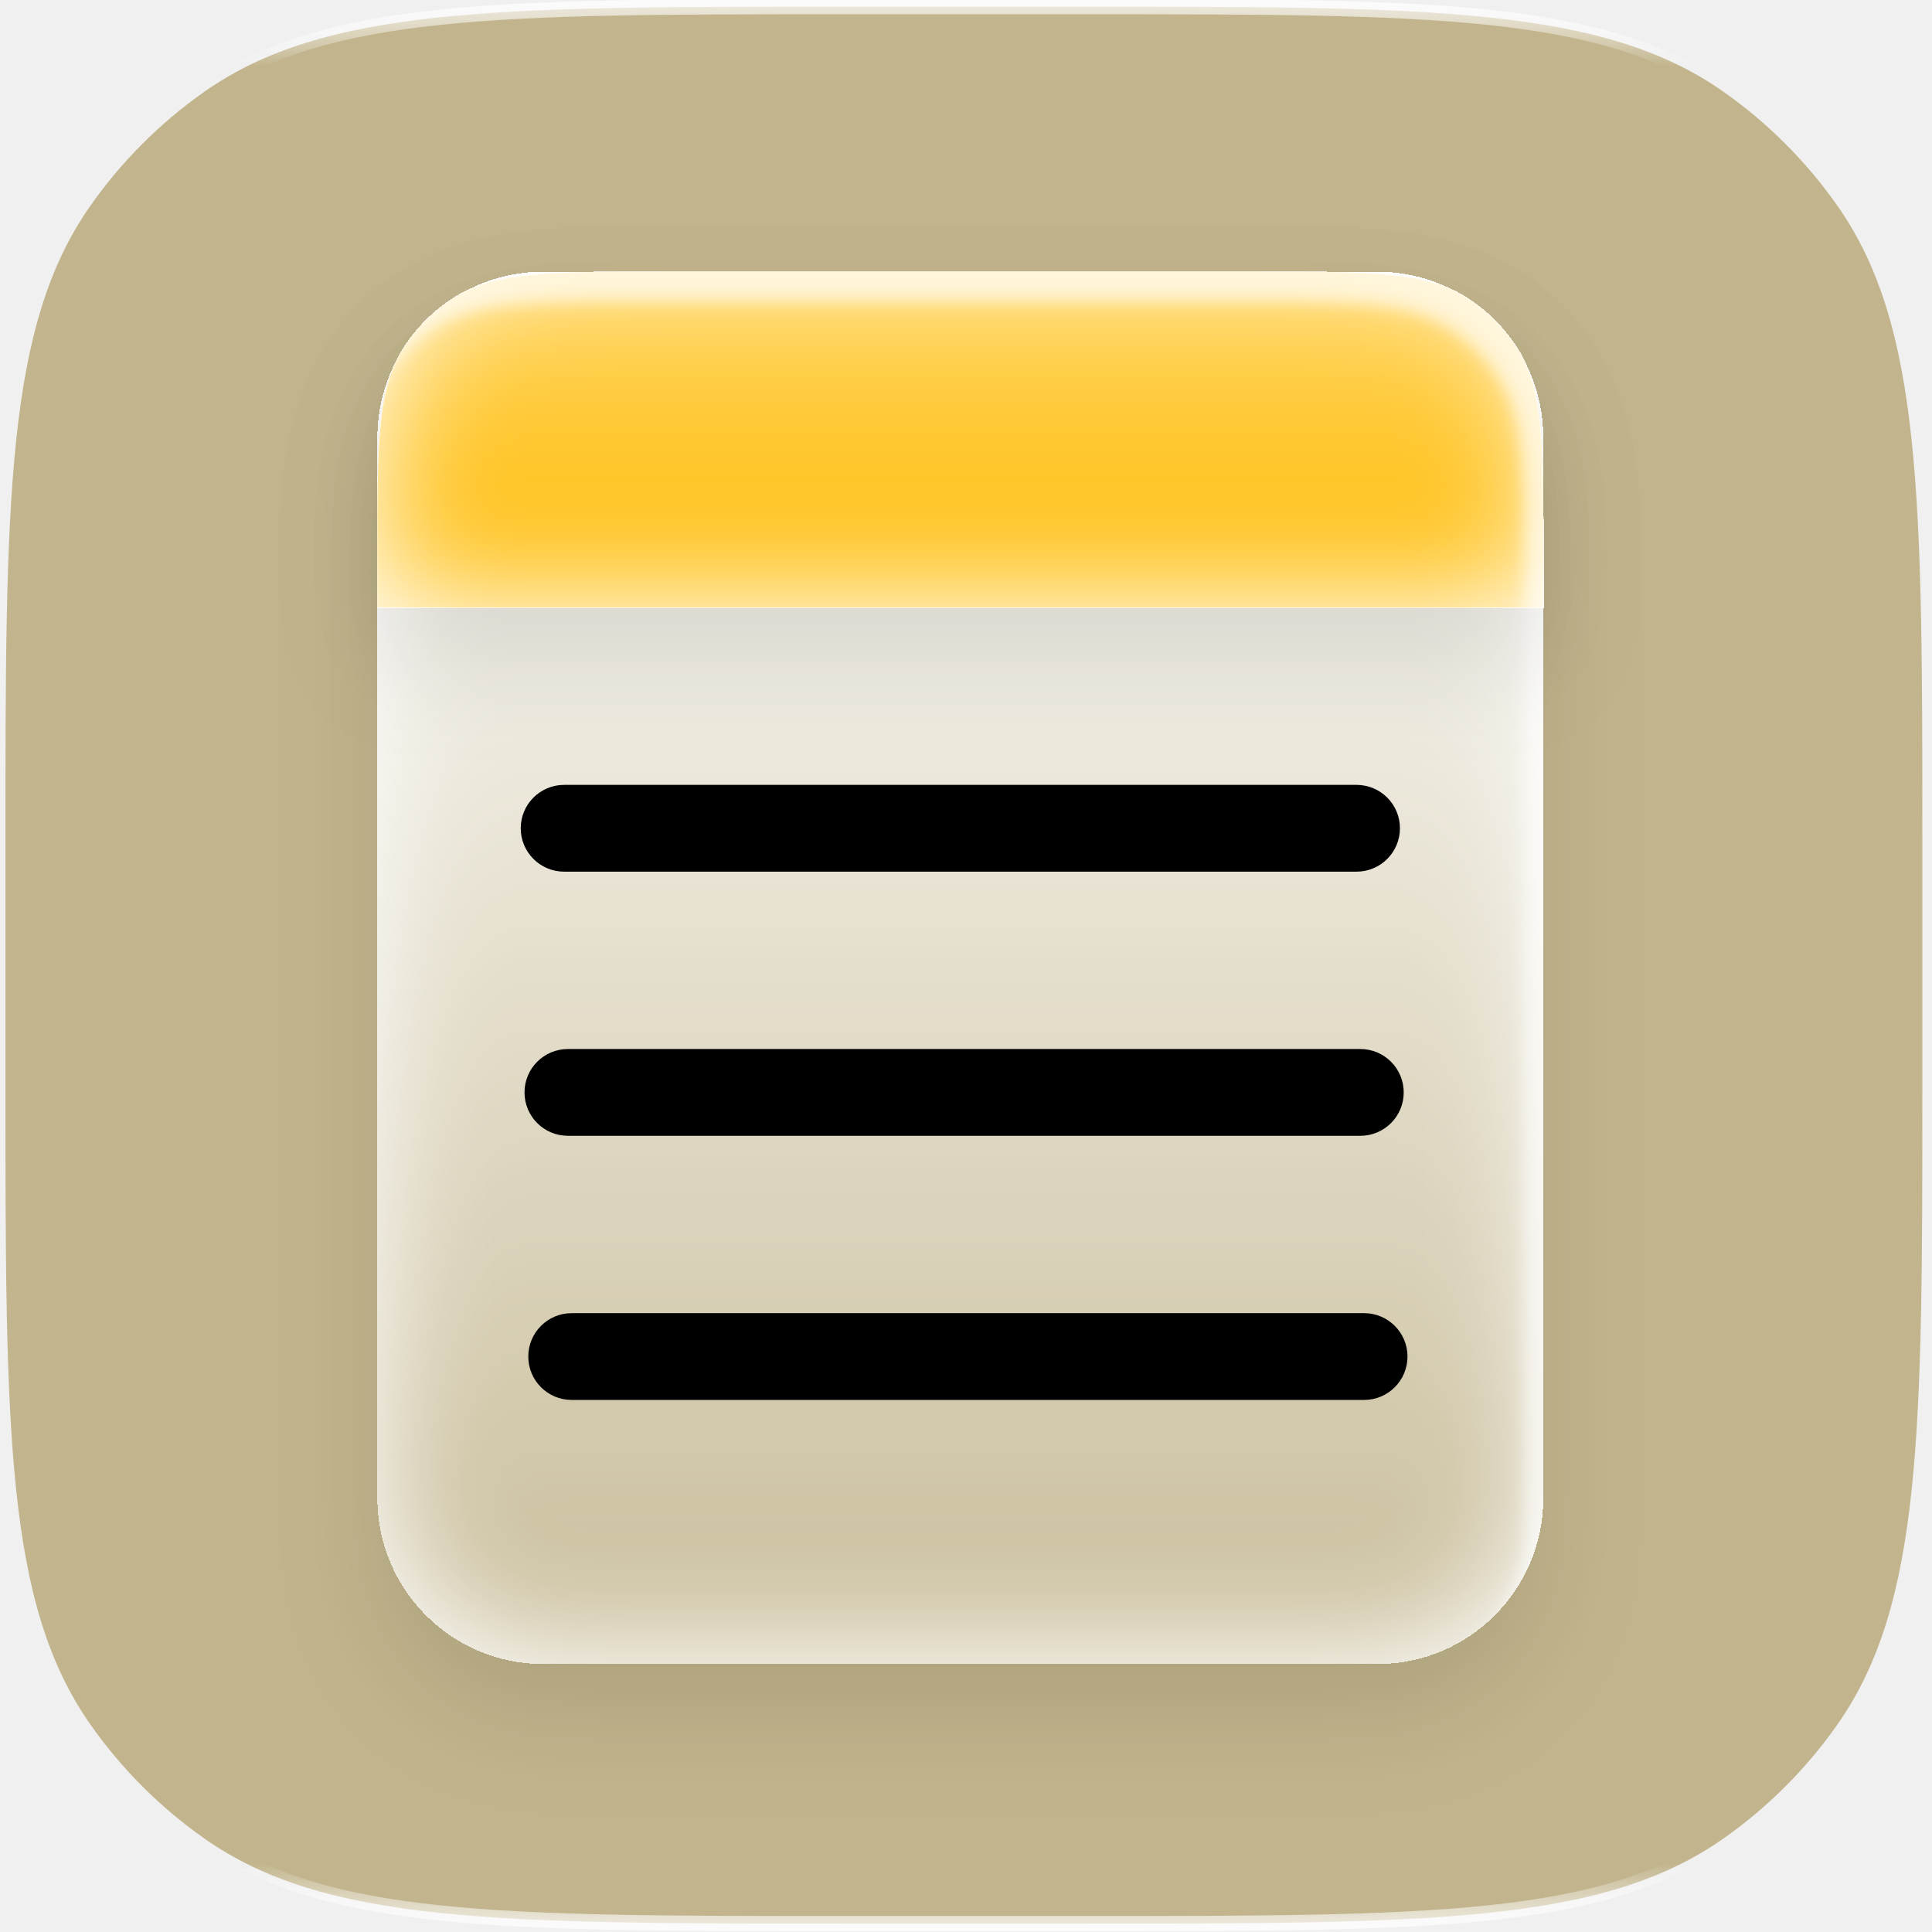
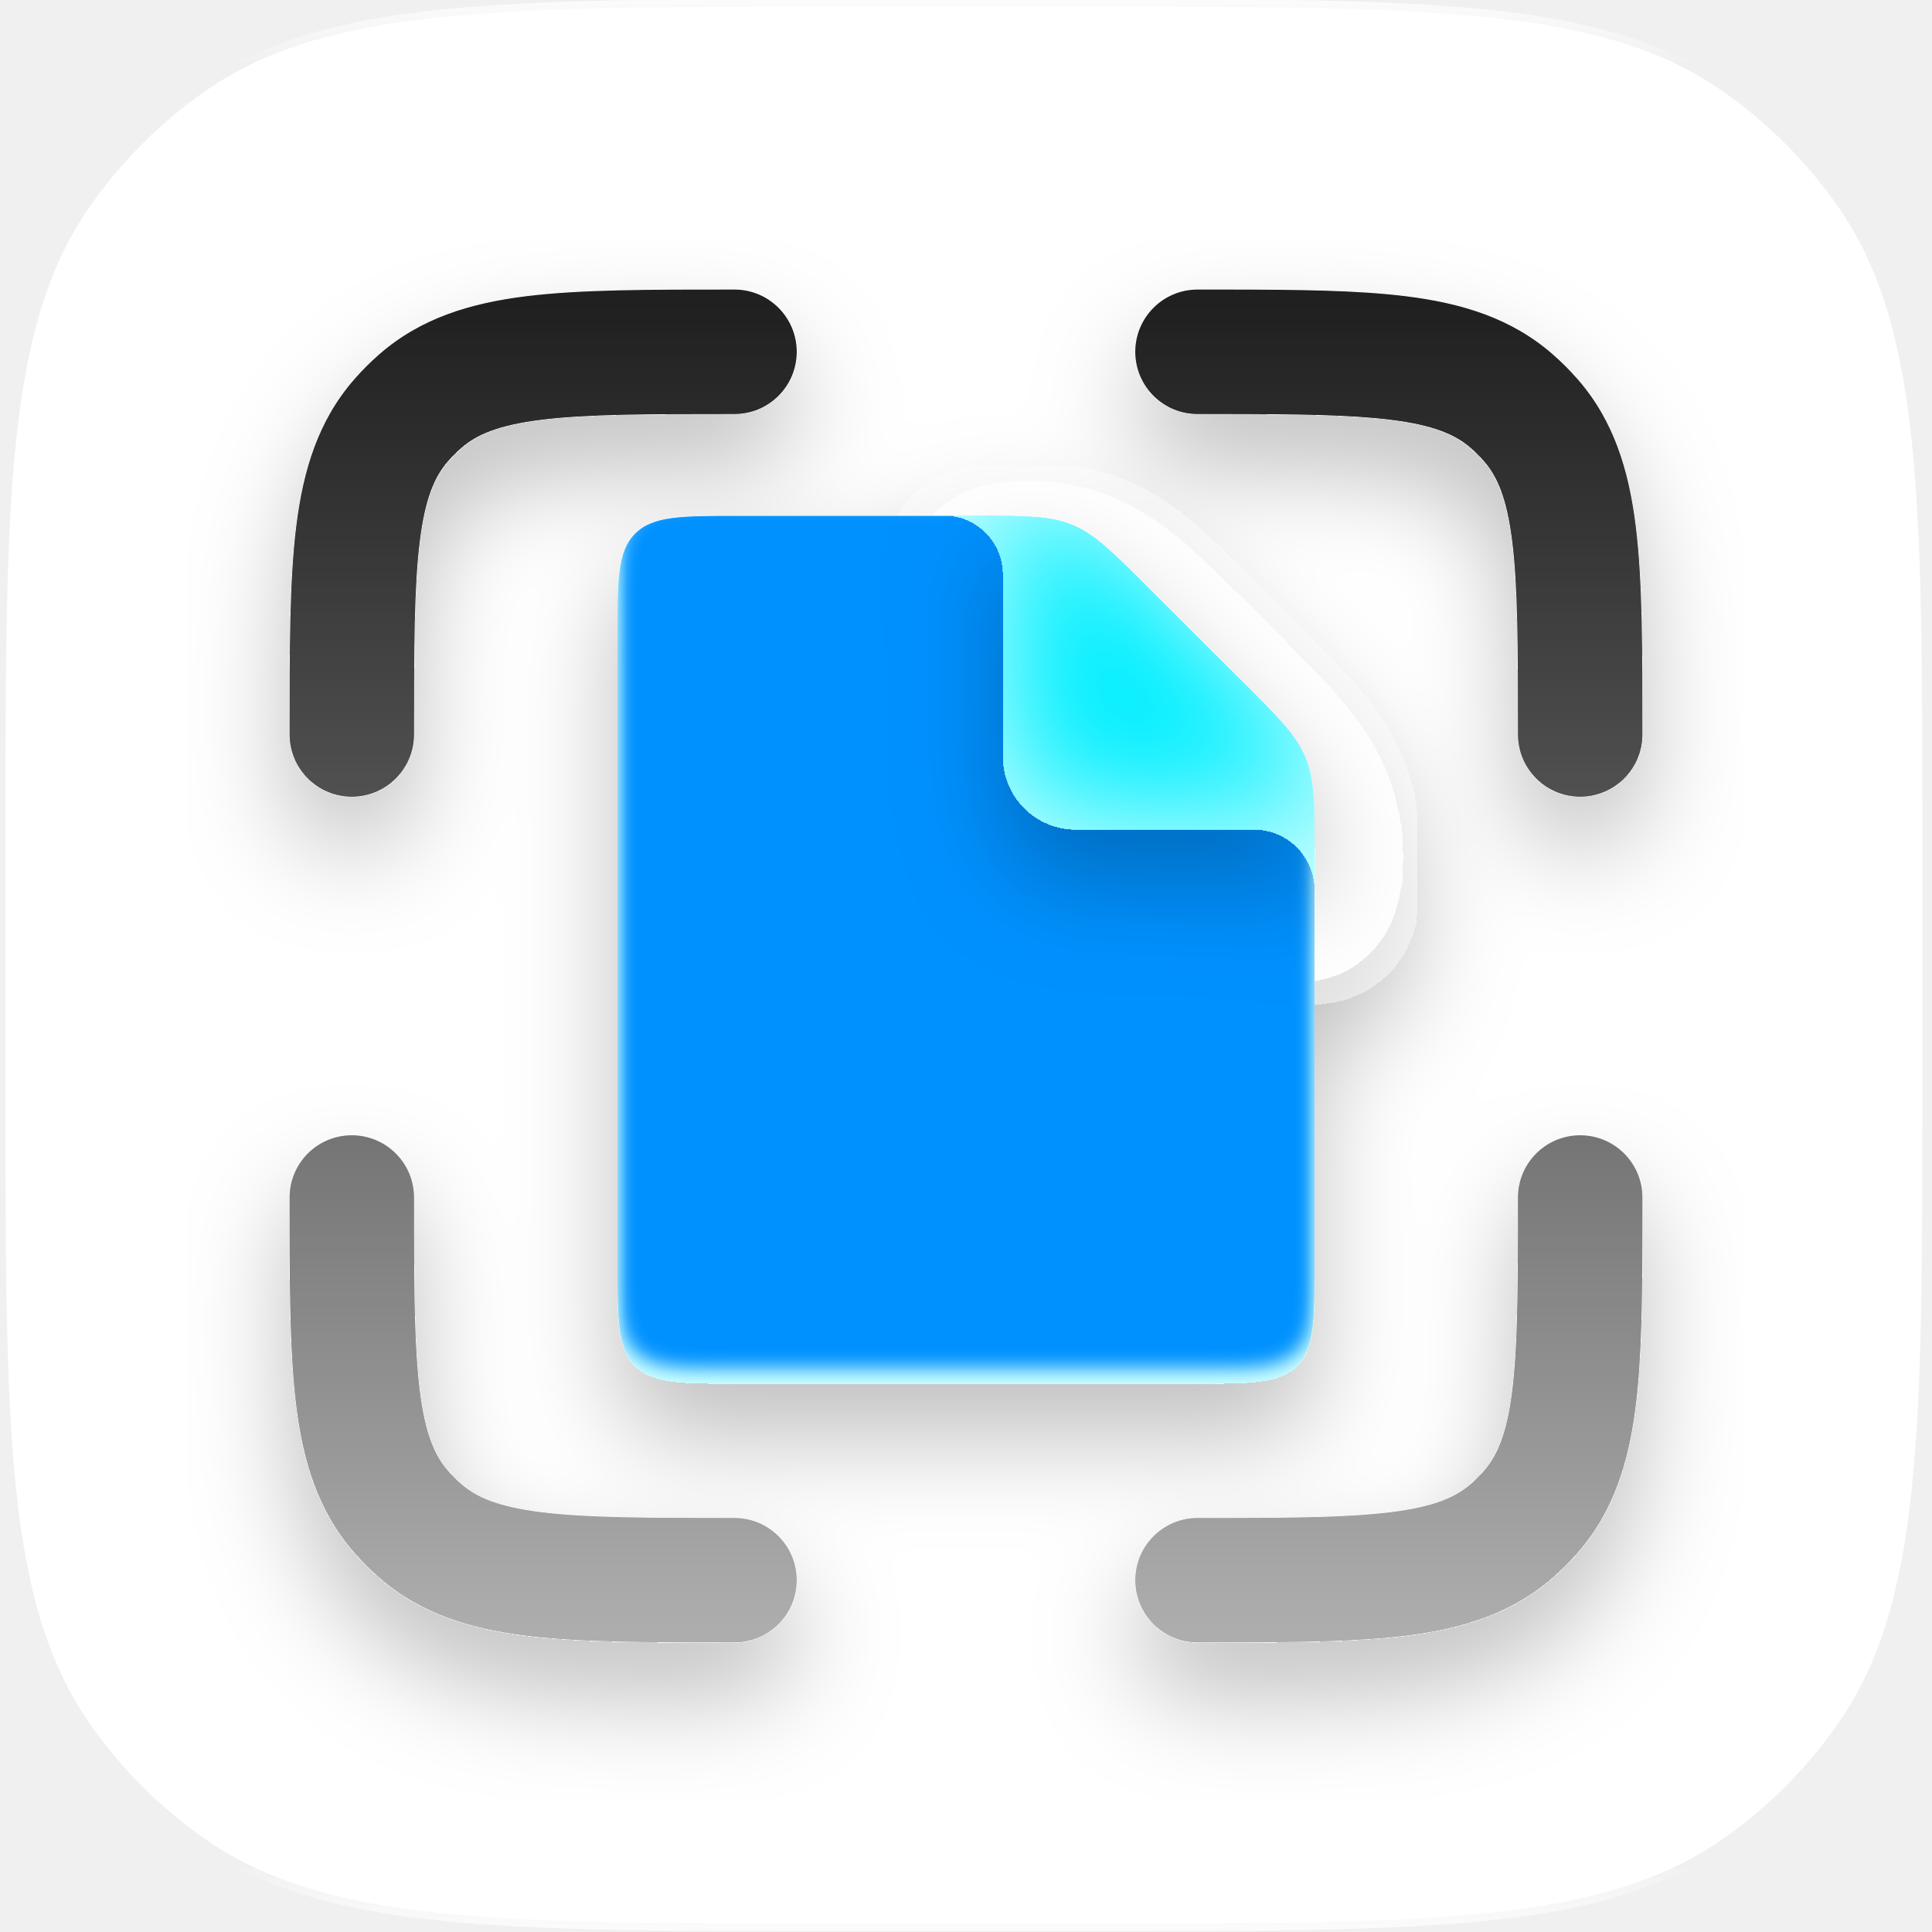
<svg xmlns="http://www.w3.org/2000/svg" width="512" height="512" viewBox="0 0 512 512" fill="none">
-   <g clip-path="url(#clip0_1006_67)">
-     <path d="M223.726 1.768H287.165C333.251 1.768 367.66 1.771 394.627 4.621C421.558 7.468 440.837 13.136 456.746 24.317C468.461 32.551 478.662 42.752 486.896 54.467C498.076 70.376 503.746 89.655 506.593 116.586C509.443 143.553 509.445 177.962 509.445 224.048V287.487C509.445 333.574 509.443 367.982 506.593 394.949C503.746 421.881 498.076 441.16 486.896 457.068C478.662 468.784 468.461 478.984 456.746 487.218C440.837 498.399 421.558 504.068 394.627 506.915C367.66 509.765 333.251 509.768 287.165 509.768H223.726C177.639 509.768 143.231 509.765 116.264 506.915C89.332 504.068 70.053 498.399 54.145 487.218C42.429 478.984 32.229 468.784 23.995 457.068C12.814 441.16 7.146 421.88 4.299 394.949C1.448 367.982 1.445 333.574 1.445 287.487V224.048C1.445 177.962 1.448 143.553 4.299 116.586C7.146 89.655 12.814 70.376 23.995 54.467C32.229 42.752 42.429 32.551 54.145 24.317C70.053 13.136 89.332 7.468 116.264 4.621C143.231 1.771 177.639 1.768 223.726 1.768Z" fill="#C2B58D" />
-     <path d="M223.726 1.768H287.165C333.251 1.768 367.66 1.771 394.627 4.621C421.558 7.468 440.837 13.136 456.746 24.317C468.461 32.551 478.662 42.752 486.896 54.467C498.076 70.376 503.746 89.655 506.593 116.586C509.443 143.553 509.445 177.962 509.445 224.048V287.487C509.445 333.574 509.443 367.982 506.593 394.949C503.746 421.881 498.076 441.16 486.896 457.068C478.662 468.784 468.461 478.984 456.746 487.218C440.837 498.399 421.558 504.068 394.627 506.915C367.66 509.765 333.251 509.768 287.165 509.768H223.726C177.639 509.768 143.231 509.765 116.264 506.915C89.332 504.068 70.053 498.399 54.145 487.218C42.429 478.984 32.229 468.784 23.995 457.068C12.814 441.16 7.146 421.88 4.299 394.949C1.448 367.982 1.445 333.574 1.445 287.487V224.048C1.445 177.962 1.448 143.553 4.299 116.586C7.146 89.655 12.814 70.376 23.995 54.467C32.229 42.752 42.429 32.551 54.145 24.317C70.053 13.136 89.332 7.468 116.264 4.621C143.231 1.771 177.639 1.768 223.726 1.768Z" stroke="url(#paint0_linear_1006_67)" stroke-width="4" />
-     <path d="M223.726 1.768H287.165C333.251 1.768 367.66 1.771 394.627 4.621C421.558 7.468 440.837 13.136 456.746 24.317C468.461 32.551 478.662 42.752 486.896 54.467C498.076 70.376 503.746 89.655 506.593 116.586C509.443 143.553 509.445 177.962 509.445 224.048V287.487C509.445 333.574 509.443 367.982 506.593 394.949C503.746 421.881 498.076 441.16 486.896 457.068C478.662 468.784 468.461 478.984 456.746 487.218C440.837 498.399 421.558 504.068 394.627 506.915C367.66 509.765 333.251 509.768 287.165 509.768H223.726C177.639 509.768 143.231 509.765 116.264 506.915C89.332 504.068 70.053 498.399 54.145 487.218C42.429 478.984 32.229 468.784 23.995 457.068C12.814 441.16 7.146 421.88 4.299 394.949C1.448 367.982 1.445 333.574 1.445 287.487V224.048C1.445 177.962 1.448 143.553 4.299 116.586C7.146 89.655 12.814 70.376 23.995 54.467C32.229 42.752 42.429 32.551 54.145 24.317C70.053 13.136 89.332 7.468 116.264 4.621C143.231 1.771 177.639 1.768 223.726 1.768Z" stroke="url(#paint1_linear_1006_67)" stroke-width="4" />
-     <path d="M223.726 1.768H287.165C333.251 1.768 367.66 1.771 394.627 4.621C421.558 7.468 440.837 13.136 456.746 24.317C468.461 32.551 478.662 42.752 486.896 54.467C498.076 70.376 503.746 89.655 506.593 116.586C509.443 143.553 509.445 177.962 509.445 224.048V287.487C509.445 333.574 509.443 367.982 506.593 394.949C503.746 421.881 498.076 441.16 486.896 457.068C478.662 468.784 468.461 478.984 456.746 487.218C440.837 498.399 421.558 504.068 394.627 506.915C367.66 509.765 333.251 509.768 287.165 509.768H223.726C177.639 509.768 143.231 509.765 116.264 506.915C89.332 504.068 70.053 498.399 54.145 487.218C42.429 478.984 32.229 468.784 23.995 457.068C12.814 441.16 7.146 421.88 4.299 394.949C1.448 367.982 1.445 333.574 1.445 287.487V224.048C1.445 177.962 1.448 143.553 4.299 116.586C7.146 89.655 12.814 70.376 23.995 54.467C32.229 42.752 42.429 32.551 54.145 24.317C70.053 13.136 89.332 7.468 116.264 4.621C143.231 1.771 177.639 1.768 223.726 1.768Z" stroke="url(#paint2_linear_1006_67)" stroke-width="4" />
-     <path d="M223.726 1.768H287.165C333.251 1.768 367.66 1.771 394.627 4.621C421.558 7.468 440.837 13.136 456.746 24.317C468.461 32.551 478.662 42.752 486.896 54.467C498.076 70.376 503.746 89.655 506.593 116.586C509.443 143.553 509.445 177.962 509.445 224.048V287.487C509.445 333.574 509.443 367.982 506.593 394.949C503.746 421.881 498.076 441.16 486.896 457.068C478.662 468.784 468.461 478.984 456.746 487.218C440.837 498.399 421.558 504.068 394.627 506.915C367.66 509.765 333.251 509.768 287.165 509.768H223.726C177.639 509.768 143.231 509.765 116.264 506.915C89.332 504.068 70.053 498.399 54.145 487.218C42.429 478.984 32.229 468.784 23.995 457.068C12.814 441.16 7.146 421.88 4.299 394.949C1.448 367.982 1.445 333.574 1.445 287.487V224.048C1.445 177.962 1.448 143.553 4.299 116.586C7.146 89.655 12.814 70.376 23.995 54.467C32.229 42.752 42.429 32.551 54.145 24.317C70.053 13.136 89.332 7.468 116.264 4.621C143.231 1.771 177.639 1.768 223.726 1.768Z" stroke="url(#paint3_linear_1006_67)" stroke-width="4" />
-     <g filter="url(#filter0_dii_1006_67)">
-       <rect x="100" y="72" width="309" height="369" rx="44" fill="url(#paint4_linear_1006_67)" shape-rendering="crispEdges" />
+   <g clip-path="url(#clip0_597_498)">
+     <path d="M223.726 1.768H287.165C333.251 1.768 367.66 1.771 394.627 4.621C421.558 7.468 440.837 13.136 456.746 24.317C468.461 32.551 478.662 42.752 486.896 54.467C498.076 70.376 503.746 89.655 506.593 116.586C509.443 143.553 509.445 177.962 509.445 224.048V287.487C509.445 333.574 509.443 367.982 506.593 394.949C503.746 421.881 498.076 441.16 486.896 457.068C478.662 468.784 468.461 478.984 456.746 487.218C440.837 498.399 421.558 504.068 394.627 506.915C367.66 509.765 333.251 509.768 287.165 509.768H223.726C177.639 509.768 143.231 509.765 116.264 506.915C89.332 504.068 70.053 498.399 54.145 487.218C42.429 478.984 32.229 468.784 23.995 457.068C12.814 441.16 7.146 421.881 4.299 394.949C1.448 367.982 1.445 333.574 1.445 287.487V224.048C1.445 177.962 1.448 143.553 4.299 116.586C7.146 89.655 12.814 70.376 23.995 54.467C32.229 42.752 42.429 32.551 54.145 24.317C70.053 13.136 89.332 7.468 116.264 4.621C143.231 1.771 177.639 1.768 223.726 1.768Z" fill="white" />
+     <path d="M223.726 1.768H287.165C333.251 1.768 367.66 1.771 394.627 4.621C421.558 7.468 440.837 13.136 456.746 24.317C468.461 32.551 478.662 42.752 486.896 54.467C498.076 70.376 503.746 89.655 506.593 116.586C509.443 143.553 509.445 177.962 509.445 224.048V287.487C509.445 333.574 509.443 367.982 506.593 394.949C503.746 421.881 498.076 441.16 486.896 457.068C478.662 468.784 468.461 478.984 456.746 487.218C440.837 498.399 421.558 504.068 394.627 506.915C367.66 509.765 333.251 509.768 287.165 509.768H223.726C177.639 509.768 143.231 509.765 116.264 506.915C89.332 504.068 70.053 498.399 54.145 487.218C42.429 478.984 32.229 468.784 23.995 457.068C12.814 441.16 7.146 421.881 4.299 394.949C1.448 367.982 1.445 333.574 1.445 287.487V224.048C1.445 177.962 1.448 143.553 4.299 116.586C7.146 89.655 12.814 70.376 23.995 54.467C32.229 42.752 42.429 32.551 54.145 24.317C70.053 13.136 89.332 7.468 116.264 4.621C143.231 1.771 177.639 1.768 223.726 1.768Z" stroke="url(#paint0_linear_597_498)" stroke-width="4" />
+     <path d="M223.726 1.768H287.165C333.251 1.768 367.66 1.771 394.627 4.621C421.558 7.468 440.837 13.136 456.746 24.317C468.461 32.551 478.662 42.752 486.896 54.467C498.076 70.376 503.746 89.655 506.593 116.586C509.443 143.553 509.445 177.962 509.445 224.048V287.487C509.445 333.574 509.443 367.982 506.593 394.949C503.746 421.881 498.076 441.16 486.896 457.068C478.662 468.784 468.461 478.984 456.746 487.218C440.837 498.399 421.558 504.068 394.627 506.915C367.66 509.765 333.251 509.768 287.165 509.768H223.726C177.639 509.768 143.231 509.765 116.264 506.915C89.332 504.068 70.053 498.399 54.145 487.218C42.429 478.984 32.229 468.784 23.995 457.068C12.814 441.16 7.146 421.881 4.299 394.949C1.448 367.982 1.445 333.574 1.445 287.487V224.048C1.445 177.962 1.448 143.553 4.299 116.586C7.146 89.655 12.814 70.376 23.995 54.467C32.229 42.752 42.429 32.551 54.145 24.317C70.053 13.136 89.332 7.468 116.264 4.621C143.231 1.771 177.639 1.768 223.726 1.768Z" stroke="url(#paint1_linear_597_498)" stroke-width="4" />
+     <path d="M223.726 1.768H287.165C333.251 1.768 367.66 1.771 394.627 4.621C421.558 7.468 440.837 13.136 456.746 24.317C468.461 32.551 478.662 42.752 486.896 54.467C498.076 70.376 503.746 89.655 506.593 116.586C509.443 143.553 509.445 177.962 509.445 224.048V287.487C509.445 333.574 509.443 367.982 506.593 394.949C503.746 421.881 498.076 441.16 486.896 457.068C478.662 468.784 468.461 478.984 456.746 487.218C440.837 498.399 421.558 504.068 394.627 506.915C367.66 509.765 333.251 509.768 287.165 509.768H223.726C177.639 509.768 143.231 509.765 116.264 506.915C89.332 504.068 70.053 498.399 54.145 487.218C42.429 478.984 32.229 468.784 23.995 457.068C12.814 441.16 7.146 421.881 4.299 394.949C1.448 367.982 1.445 333.574 1.445 287.487V224.048C1.445 177.962 1.448 143.553 4.299 116.586C7.146 89.655 12.814 70.376 23.995 54.467C32.229 42.752 42.429 32.551 54.145 24.317C70.053 13.136 89.332 7.468 116.264 4.621C143.231 1.771 177.639 1.768 223.726 1.768Z" stroke="url(#paint2_linear_597_498)" stroke-width="4" />
+     <path d="M223.726 1.768H287.165C333.251 1.768 367.66 1.771 394.627 4.621C421.558 7.468 440.837 13.136 456.746 24.317C468.461 32.551 478.662 42.752 486.896 54.467C498.076 70.376 503.746 89.655 506.593 116.586C509.443 143.553 509.445 177.962 509.445 224.048V287.487C509.445 333.574 509.443 367.982 506.593 394.949C503.746 421.881 498.076 441.16 486.896 457.068C478.662 468.784 468.461 478.984 456.746 487.218C440.837 498.399 421.558 504.068 394.627 506.915C367.66 509.765 333.251 509.768 287.165 509.768H223.726C177.639 509.768 143.231 509.765 116.264 506.915C89.332 504.068 70.053 498.399 54.145 487.218C42.429 478.984 32.229 468.784 23.995 457.068C12.814 441.16 7.146 421.881 4.299 394.949C1.448 367.982 1.445 333.574 1.445 287.487V224.048C1.445 177.962 1.448 143.553 4.299 116.586C7.146 89.655 12.814 70.376 23.995 54.467C32.229 42.752 42.429 32.551 54.145 24.317C70.053 13.136 89.332 7.468 116.264 4.621C143.231 1.771 177.639 1.768 223.726 1.768Z" stroke="url(#paint3_linear_597_498)" stroke-width="4" />
+     <g filter="url(#filter0_d_597_498)">
+       <path d="M93.234 300.854C102.347 300.855 109.734 308.242 109.734 317.354L109.738 325.713C109.764 344.447 109.949 357.913 111.243 368.42C112.674 380.031 115.24 385.762 118.73 389.763C119.819 391.01 120.991 392.182 122.238 393.271C126.24 396.761 131.969 399.327 143.58 400.758C155.588 402.237 171.46 402.267 194.646 402.267C203.758 402.267 211.145 409.654 211.146 418.767C211.145 427.879 203.758 435.267 194.646 435.267C172.306 435.267 154.039 435.296 139.544 433.51C124.654 431.675 111.515 427.709 100.543 418.136C98.168 416.064 95.937 413.833 93.865 411.458C84.292 400.486 80.326 387.346 78.491 372.456C76.928 359.773 76.755 344.201 76.736 325.541L76.734 317.354C76.734 308.242 84.122 300.855 93.234 300.854ZM419.191 300.86C428.107 301.086 435.265 308.384 435.266 317.354L435.264 325.541C435.245 344.201 435.072 359.773 433.509 372.456C431.674 387.346 427.708 400.486 418.135 411.458C416.063 413.833 413.832 416.064 411.457 418.136C400.485 427.709 387.346 431.675 372.456 433.51C359.773 435.073 344.201 435.246 325.541 435.265L317.354 435.267C308.242 435.267 300.855 427.879 300.854 418.767C300.855 409.654 308.242 402.267 317.354 402.267L325.713 402.263C344.448 402.237 357.913 402.052 368.42 400.758C380.031 399.327 385.76 396.761 389.762 393.271C391.009 392.182 392.181 391.01 393.27 389.763C396.76 385.761 399.326 380.031 400.757 368.42C402.051 357.913 402.236 344.448 402.262 325.713L402.266 317.354C402.266 308.242 409.653 300.855 418.766 300.854L419.191 300.86ZM194.646 76.733C203.758 76.734 211.145 84.121 211.146 93.233L211.14 93.659C210.914 102.575 203.616 109.733 194.646 109.733C171.46 109.733 155.588 109.763 143.58 111.242C131.969 112.673 126.24 115.239 122.238 118.729C120.991 119.818 119.819 120.99 118.73 122.237C115.24 126.238 112.674 131.969 111.243 143.58C109.764 155.588 109.734 171.46 109.734 194.646C109.734 203.758 102.347 211.145 93.234 211.146C84.122 211.145 76.734 203.758 76.734 194.646C76.734 172.306 76.705 154.039 78.491 139.544C80.326 124.654 84.292 111.514 93.865 100.542C95.937 98.167 98.168 95.936 100.543 93.864C111.515 84.291 124.654 80.325 139.544 78.49C154.039 76.704 172.306 76.733 194.646 76.733ZM325.541 76.735C344.201 76.754 359.773 76.927 372.456 78.49C387.346 80.325 400.485 84.291 411.457 93.864C413.832 95.936 416.063 98.167 418.135 100.542C427.708 111.514 431.674 124.654 433.509 139.544C435.295 154.039 435.266 172.306 435.266 194.646C435.265 203.616 428.107 210.914 419.191 211.14L418.766 211.146C409.653 211.145 402.266 203.758 402.266 194.646C402.266 171.46 402.236 155.588 400.757 143.58C399.326 131.969 396.76 126.238 393.27 122.237C392.181 120.99 391.009 119.818 389.762 118.729C385.76 115.239 380.031 112.673 368.42 111.242C357.913 109.948 344.448 109.763 325.713 109.737L317.354 109.733C308.384 109.733 301.086 102.575 300.86 93.659L300.854 93.233C300.855 84.121 308.242 76.734 317.354 76.733L325.541 76.735Z" fill="url(#paint4_linear_597_498)" />
+       <g filter="url(#filter1_i_597_498)">
+         <path d="M163.637 168.708C163.637 153.623 163.637 146.08 168.323 141.394C173.009 136.708 180.552 136.708 195.637 136.708H258.719C271.775 136.708 278.302 136.708 284.174 139.135C290.046 141.563 294.668 146.172 303.913 155.392L329.559 180.969C338.838 190.223 343.477 194.85 345.921 200.739C348.365 206.628 348.365 213.181 348.365 226.285V334.643C348.365 349.728 348.365 357.27 343.679 361.956C338.993 366.643 331.45 366.643 316.365 366.643H195.637C180.552 366.643 173.009 366.643 168.323 361.956C163.637 357.27 163.637 349.728 163.637 334.643V168.708Z" fill="#0091FF" />
+       </g>
+       <g filter="url(#filter2_di_597_498)">
+         <path d="M252.48 136.708H258.721C271.777 136.708 278.304 136.708 284.176 139.135C290.048 141.563 294.67 146.172 303.915 155.392L329.561 180.969C338.84 190.223 343.479 194.85 345.923 200.739C348.367 206.628 348.367 213.181 348.367 226.285L348.367 234.01C347.422 225.905 340.557 219.794 332.398 219.794H285.162C274.493 219.794 265.844 211.145 265.844 200.477V152.157C265.844 144.403 260.154 137.824 252.48 136.708Z" fill="#00EEFF" />
+       </g>
    </g>
-     <g filter="url(#filter1_dii_1006_67)">
-       <path d="M100 147.24C100 118.016 100 103.404 106.666 92.716C110.216 87.022 115.022 82.216 120.716 78.666C131.404 72 146.016 72 175.24 72H333.76C362.984 72 377.596 72 388.284 78.666C393.978 82.216 398.784 87.022 402.334 92.716C409 103.404 409 118.016 409 147.24V161H100V147.24Z" fill="url(#paint5_linear_1006_67)" />
-     </g>
-     <rect x="138" y="208" width="233" height="23" rx="11.5" fill="black" />
-     <rect x="139" y="278" width="233" height="23" rx="11.5" fill="black" />
-     <rect x="140" y="348" width="233" height="23" rx="11.5" fill="black" />
  </g>
  <defs>
-     <filter id="filter0_dii_1006_67" x="72.9" y="58.9" width="363.2" height="423.2" filterUnits="userSpaceOnUse" color-interpolation-filters="sRGB">
+     <filter id="filter0_d_597_498" x="49.634" y="63.633" width="412.731" height="412.733" filterUnits="userSpaceOnUse" color-interpolation-filters="sRGB">
      <feFlood flood-opacity="0" result="BackgroundImageFix" />
      <feColorMatrix in="SourceAlpha" type="matrix" values="0 0 0 0 0 0 0 0 0 0 0 0 0 0 0 0 0 0 127 0" result="hardAlpha" />
      <feOffset dy="14" />
      <feGaussianBlur stdDeviation="13.55" />
      <feComposite in2="hardAlpha" operator="out" />
-       <feColorMatrix type="matrix" values="0 0 0 0 0 0 0 0 0 0 0 0 0 0 0 0 0 0 0.1 0" />
-       <feBlend mode="normal" in2="BackgroundImageFix" result="effect1_dropShadow_1006_67" />
-       <feBlend mode="normal" in="SourceGraphic" in2="effect1_dropShadow_1006_67" result="shape" />
+       <feColorMatrix type="matrix" values="0 0 0 0 0 0 0 0 0 0 0 0 0 0 0 0 0 0 0.25 0" />
+       <feBlend mode="normal" in2="BackgroundImageFix" result="effect1_dropShadow_597_498" />
+       <feBlend mode="normal" in="SourceGraphic" in2="effect1_dropShadow_597_498" result="shape" />
+     </filter>
+     <filter id="filter1_i_597_498" x="163.637" y="132.708" width="184.73" height="233.935" filterUnits="userSpaceOnUse" color-interpolation-filters="sRGB">
+       <feFlood flood-opacity="0" result="BackgroundImageFix" />
+       <feBlend mode="normal" in="SourceGraphic" in2="BackgroundImageFix" result="shape" />
      <feColorMatrix in="SourceAlpha" type="matrix" values="0 0 0 0 0 0 0 0 0 0 0 0 0 0 0 0 0 0 127 0" result="hardAlpha" />
      <feOffset dy="-4" />
-       <feGaussianBlur stdDeviation="16.2" />
+       <feGaussianBlur stdDeviation="2.5" />
      <feComposite in2="hardAlpha" operator="arithmetic" k2="-1" k3="1" />
-       <feColorMatrix type="matrix" values="0 0 0 0 1 0 0 0 0 1 0 0 0 0 1 0 0 0 1 0" />
-       <feBlend mode="normal" in2="shape" result="effect2_innerShadow_1006_67" />
-       <feColorMatrix in="SourceAlpha" type="matrix" values="0 0 0 0 0 0 0 0 0 0 0 0 0 0 0 0 0 0 127 0" result="hardAlpha" />
-       <feOffset dx="-5" dy="8" />
-       <feGaussianBlur stdDeviation="1.95" />
-       <feComposite in2="hardAlpha" operator="arithmetic" k2="-1" k3="1" />
-       <feColorMatrix type="matrix" values="0 0 0 0 1 0 0 0 0 1 0 0 0 0 1 0 0 0 0.61 0" />
-       <feBlend mode="normal" in2="effect2_innerShadow_1006_67" result="effect3_innerShadow_1006_67" />
+       <feColorMatrix type="matrix" values="0 0 0 0 0.796 0 0 0 0 1 0 0 0 0 1 0 0 0 1 0" />
+       <feBlend mode="normal" in2="shape" result="effect1_innerShadow_597_498" />
    </filter>
-     <filter id="filter1_dii_1006_67" x="72.9" y="58.9" width="363.2" height="143.2" filterUnits="userSpaceOnUse" color-interpolation-filters="sRGB">
+     <filter id="filter2_di_597_498" x="225.38" y="123.608" width="150.087" height="151.502" filterUnits="userSpaceOnUse" color-interpolation-filters="sRGB">
      <feFlood flood-opacity="0" result="BackgroundImageFix" />
      <feColorMatrix in="SourceAlpha" type="matrix" values="0 0 0 0 0 0 0 0 0 0 0 0 0 0 0 0 0 0 127 0" result="hardAlpha" />
      <feOffset dy="14" />
      <feGaussianBlur stdDeviation="13.55" />
      <feComposite in2="hardAlpha" operator="out" />
-       <feColorMatrix type="matrix" values="0 0 0 0 0 0 0 0 0 0 0 0 0 0 0 0 0 0 0.1 0" />
-       <feBlend mode="normal" in2="BackgroundImageFix" result="effect1_dropShadow_1006_67" />
-       <feBlend mode="normal" in="SourceGraphic" in2="effect1_dropShadow_1006_67" result="shape" />
+       <feColorMatrix type="matrix" values="0 0 0 0 0 0 0 0 0 0 0 0 0 0 0 0 0 0 0.25 0" />
+       <feBlend mode="normal" in2="BackgroundImageFix" result="effect1_dropShadow_597_498" />
+       <feBlend mode="normal" in="SourceGraphic" in2="effect1_dropShadow_597_498" result="shape" />
      <feColorMatrix in="SourceAlpha" type="matrix" values="0 0 0 0 0 0 0 0 0 0 0 0 0 0 0 0 0 0 127 0" result="hardAlpha" />
      <feOffset dy="-4" />
      <feGaussianBlur stdDeviation="16.2" />
      <feComposite in2="hardAlpha" operator="arithmetic" k2="-1" k3="1" />
-       <feColorMatrix type="matrix" values="0 0 0 0 1 0 0 0 0 1 0 0 0 0 1 0 0 0 1 0" />
-       <feBlend mode="normal" in2="shape" result="effect2_innerShadow_1006_67" />
-       <feColorMatrix in="SourceAlpha" type="matrix" values="0 0 0 0 0 0 0 0 0 0 0 0 0 0 0 0 0 0 127 0" result="hardAlpha" />
-       <feOffset dx="-5" dy="8" />
-       <feGaussianBlur stdDeviation="1.95" />
-       <feComposite in2="hardAlpha" operator="arithmetic" k2="-1" k3="1" />
-       <feColorMatrix type="matrix" values="0 0 0 0 1 0 0 0 0 1 0 0 0 0 1 0 0 0 0.61 0" />
-       <feBlend mode="normal" in2="effect2_innerShadow_1006_67" result="effect3_innerShadow_1006_67" />
+       <feColorMatrix type="matrix" values="0 0 0 0 0.796 0 0 0 0 1 0 0 0 0 1 0 0 0 1 0" />
+       <feBlend mode="normal" in2="shape" result="effect2_innerShadow_597_498" />
    </filter>
-     <linearGradient id="paint0_linear_1006_67" x1="255.445" y1="-0.232" x2="255.445" y2="511.768" gradientUnits="userSpaceOnUse">
+     <linearGradient id="paint0_linear_597_498" x1="255.445" y1="-0.232" x2="255.445" y2="511.768" gradientUnits="userSpaceOnUse">
      <stop stop-color="white" stop-opacity="0.48" />
      <stop offset="0.035" stop-color="white" stop-opacity="0" />
    </linearGradient>
-     <linearGradient id="paint1_linear_1006_67" x1="255.445" y1="511.768" x2="255.445" y2="-0.232" gradientUnits="userSpaceOnUse">
+     <linearGradient id="paint1_linear_597_498" x1="255.445" y1="511.768" x2="255.445" y2="-0.232" gradientUnits="userSpaceOnUse">
      <stop stop-color="white" stop-opacity="0.48" />
      <stop offset="0.035" stop-color="white" stop-opacity="0" />
    </linearGradient>
-     <linearGradient id="paint2_linear_1006_67" x1="255.445" y1="-0.232" x2="255.445" y2="511.768" gradientUnits="userSpaceOnUse">
+     <linearGradient id="paint2_linear_597_498" x1="255.445" y1="-0.232" x2="255.445" y2="511.768" gradientUnits="userSpaceOnUse">
      <stop stop-color="white" stop-opacity="0.48" />
      <stop offset="0.035" stop-color="white" stop-opacity="0" />
    </linearGradient>
-     <linearGradient id="paint3_linear_1006_67" x1="255.445" y1="511.768" x2="255.445" y2="-0.232" gradientUnits="userSpaceOnUse">
+     <linearGradient id="paint3_linear_597_498" x1="255.445" y1="511.768" x2="255.445" y2="-0.232" gradientUnits="userSpaceOnUse">
      <stop stop-color="white" stop-opacity="0.48" />
      <stop offset="0.035" stop-color="white" stop-opacity="0" />
    </linearGradient>
-     <linearGradient id="paint4_linear_1006_67" x1="254.5" y1="72" x2="254.5" y2="441" gradientUnits="userSpaceOnUse">
-       <stop stop-color="white" />
-       <stop offset="1" stop-color="white" stop-opacity="0.12" />
+     <linearGradient id="paint4_linear_597_498" x1="256" y1="80.733" x2="256" y2="431.267" gradientUnits="userSpaceOnUse">
+       <stop stop-color="#202020" />
+       <stop offset="1" stop-color="#070707" stop-opacity="0.33" />
    </linearGradient>
-     <linearGradient id="paint5_linear_1006_67" x1="254.5" y1="72" x2="254.5" y2="161" gradientUnits="userSpaceOnUse">
-       <stop stop-color="#FFD563" />
-       <stop offset="1" stop-color="#FFBB00" />
-     </linearGradient>
-     <clipPath id="clip0_1006_67">
+     <clipPath id="clip0_597_498">
      <rect width="512" height="512" fill="white" />
    </clipPath>
  </defs>
</svg>
